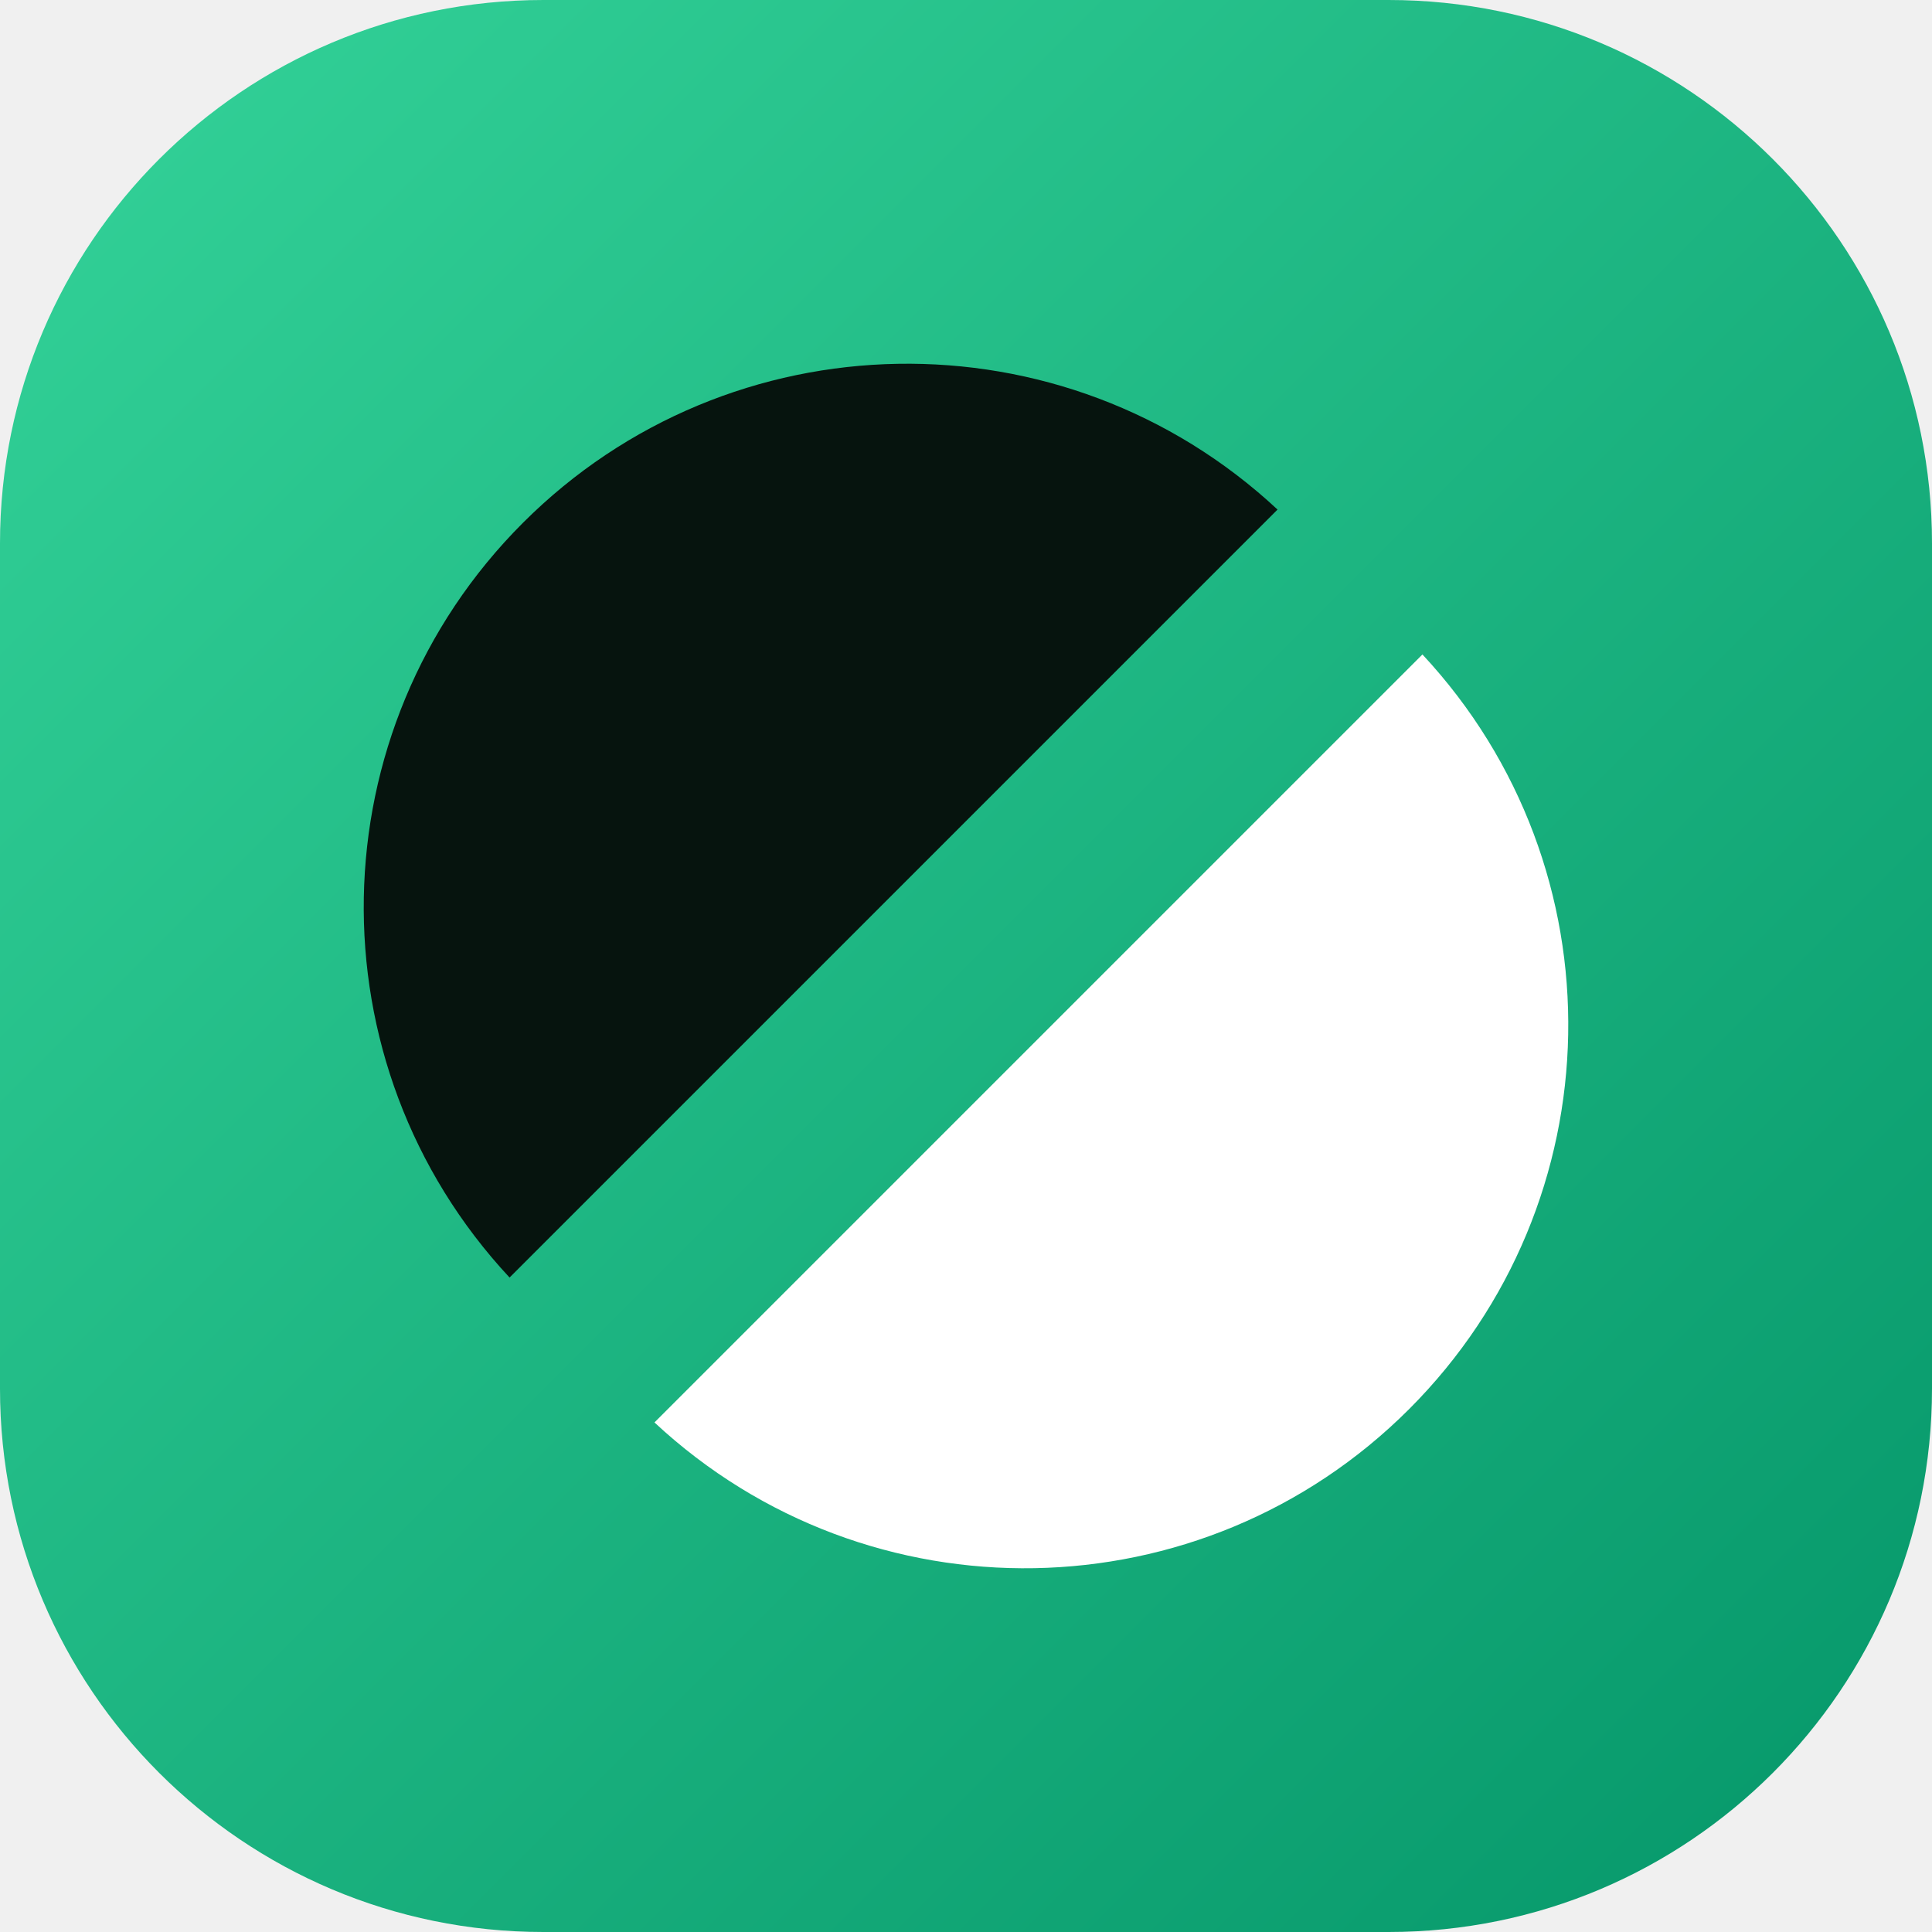
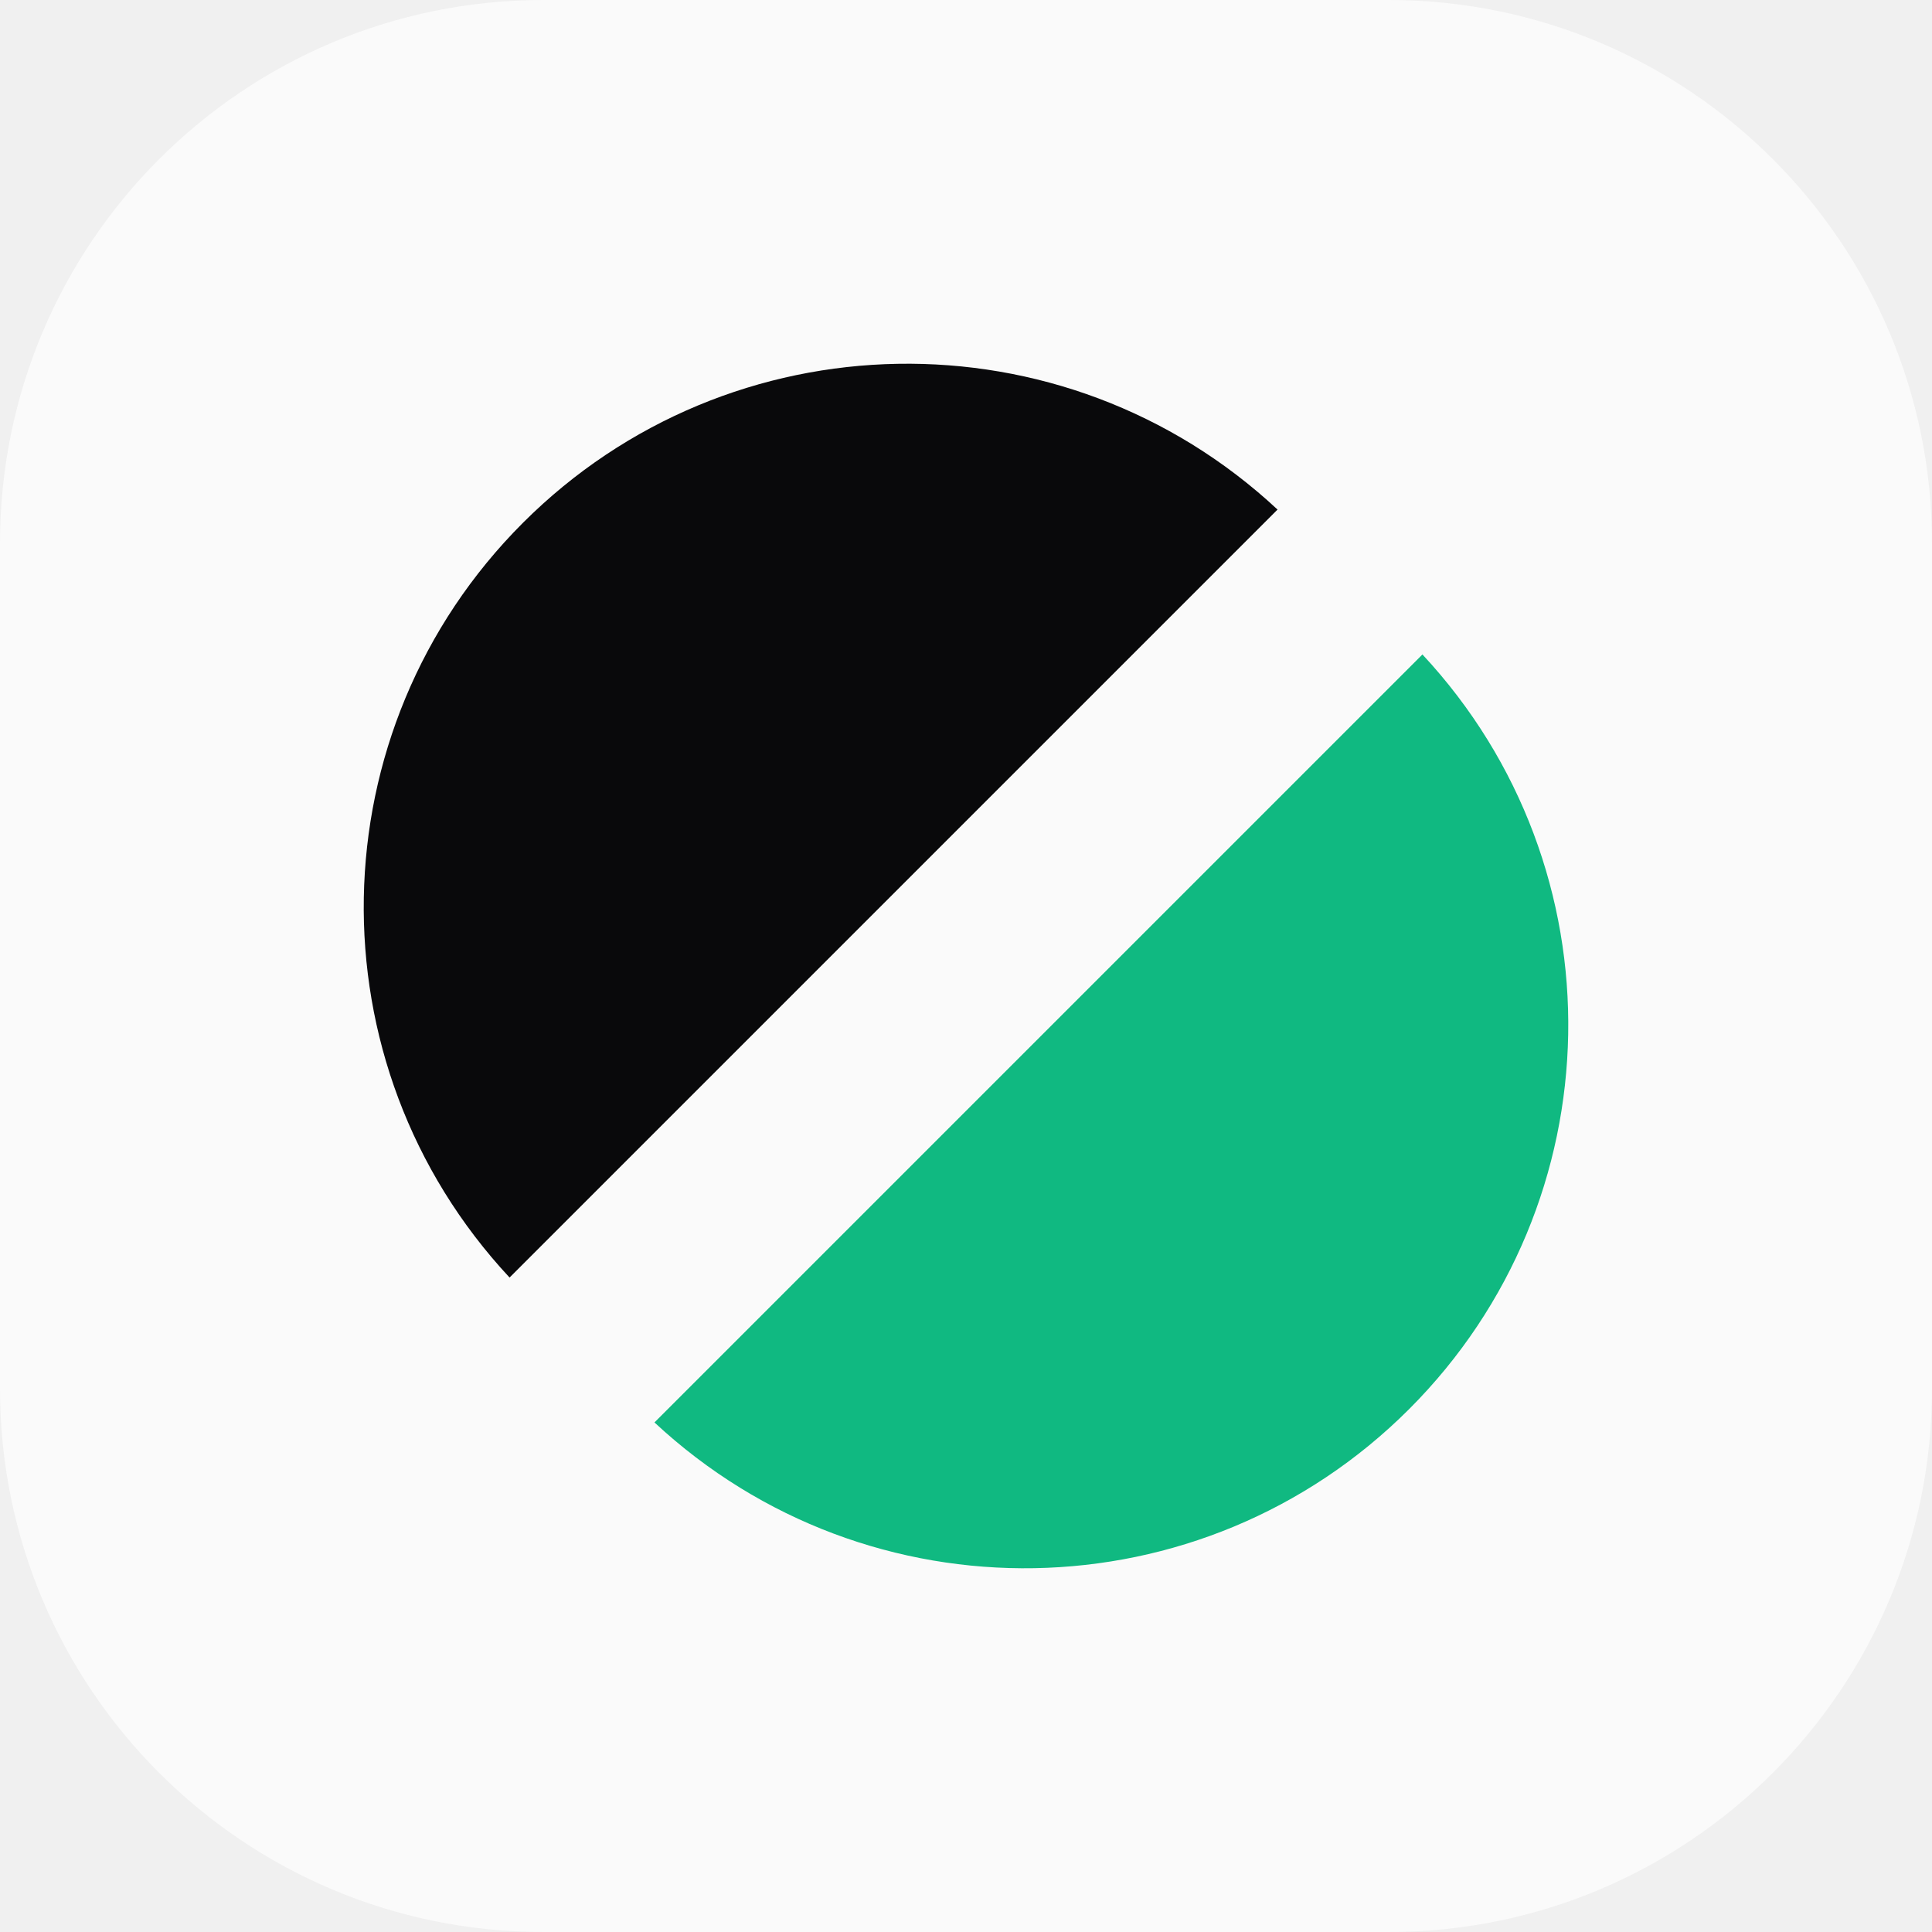
<svg xmlns="http://www.w3.org/2000/svg" viewBox="0 0 32 32">
-   <defs>
-     <linearGradient id="g" x1="0" y1="0" x2="1" y2="1">
-       <stop offset="0" stop-color="#34d399" />
-       <stop offset="1" stop-color="#059669" />
-     </linearGradient>
-   </defs>
-   <rect width="32" height="32" rx="9" fill="url(#g)" />
-   <path transform="translate(-1.2 -1.2)" d="M22.36 9.64A9 9 0 0 0 9.64 22.36Z" fill="#06140e" />
-   <path transform="translate(1.2 1.2)" d="M9.64 22.36A9 9 0 0 0 22.36 9.64Z" fill="#fff" />
+   <rect width="32" height="32" rx="9" fill="#fafafa" />
+   <path transform="translate(-1.2 -1.2)" d="M22.36 9.64A9 9 0 0 0 9.64 22.36Z" fill="#09090b" />
+   <path transform="translate(1.2 1.2)" d="M9.64 22.36A9 9 0 0 0 22.36 9.64Z" fill="#10b981" />
</svg>
